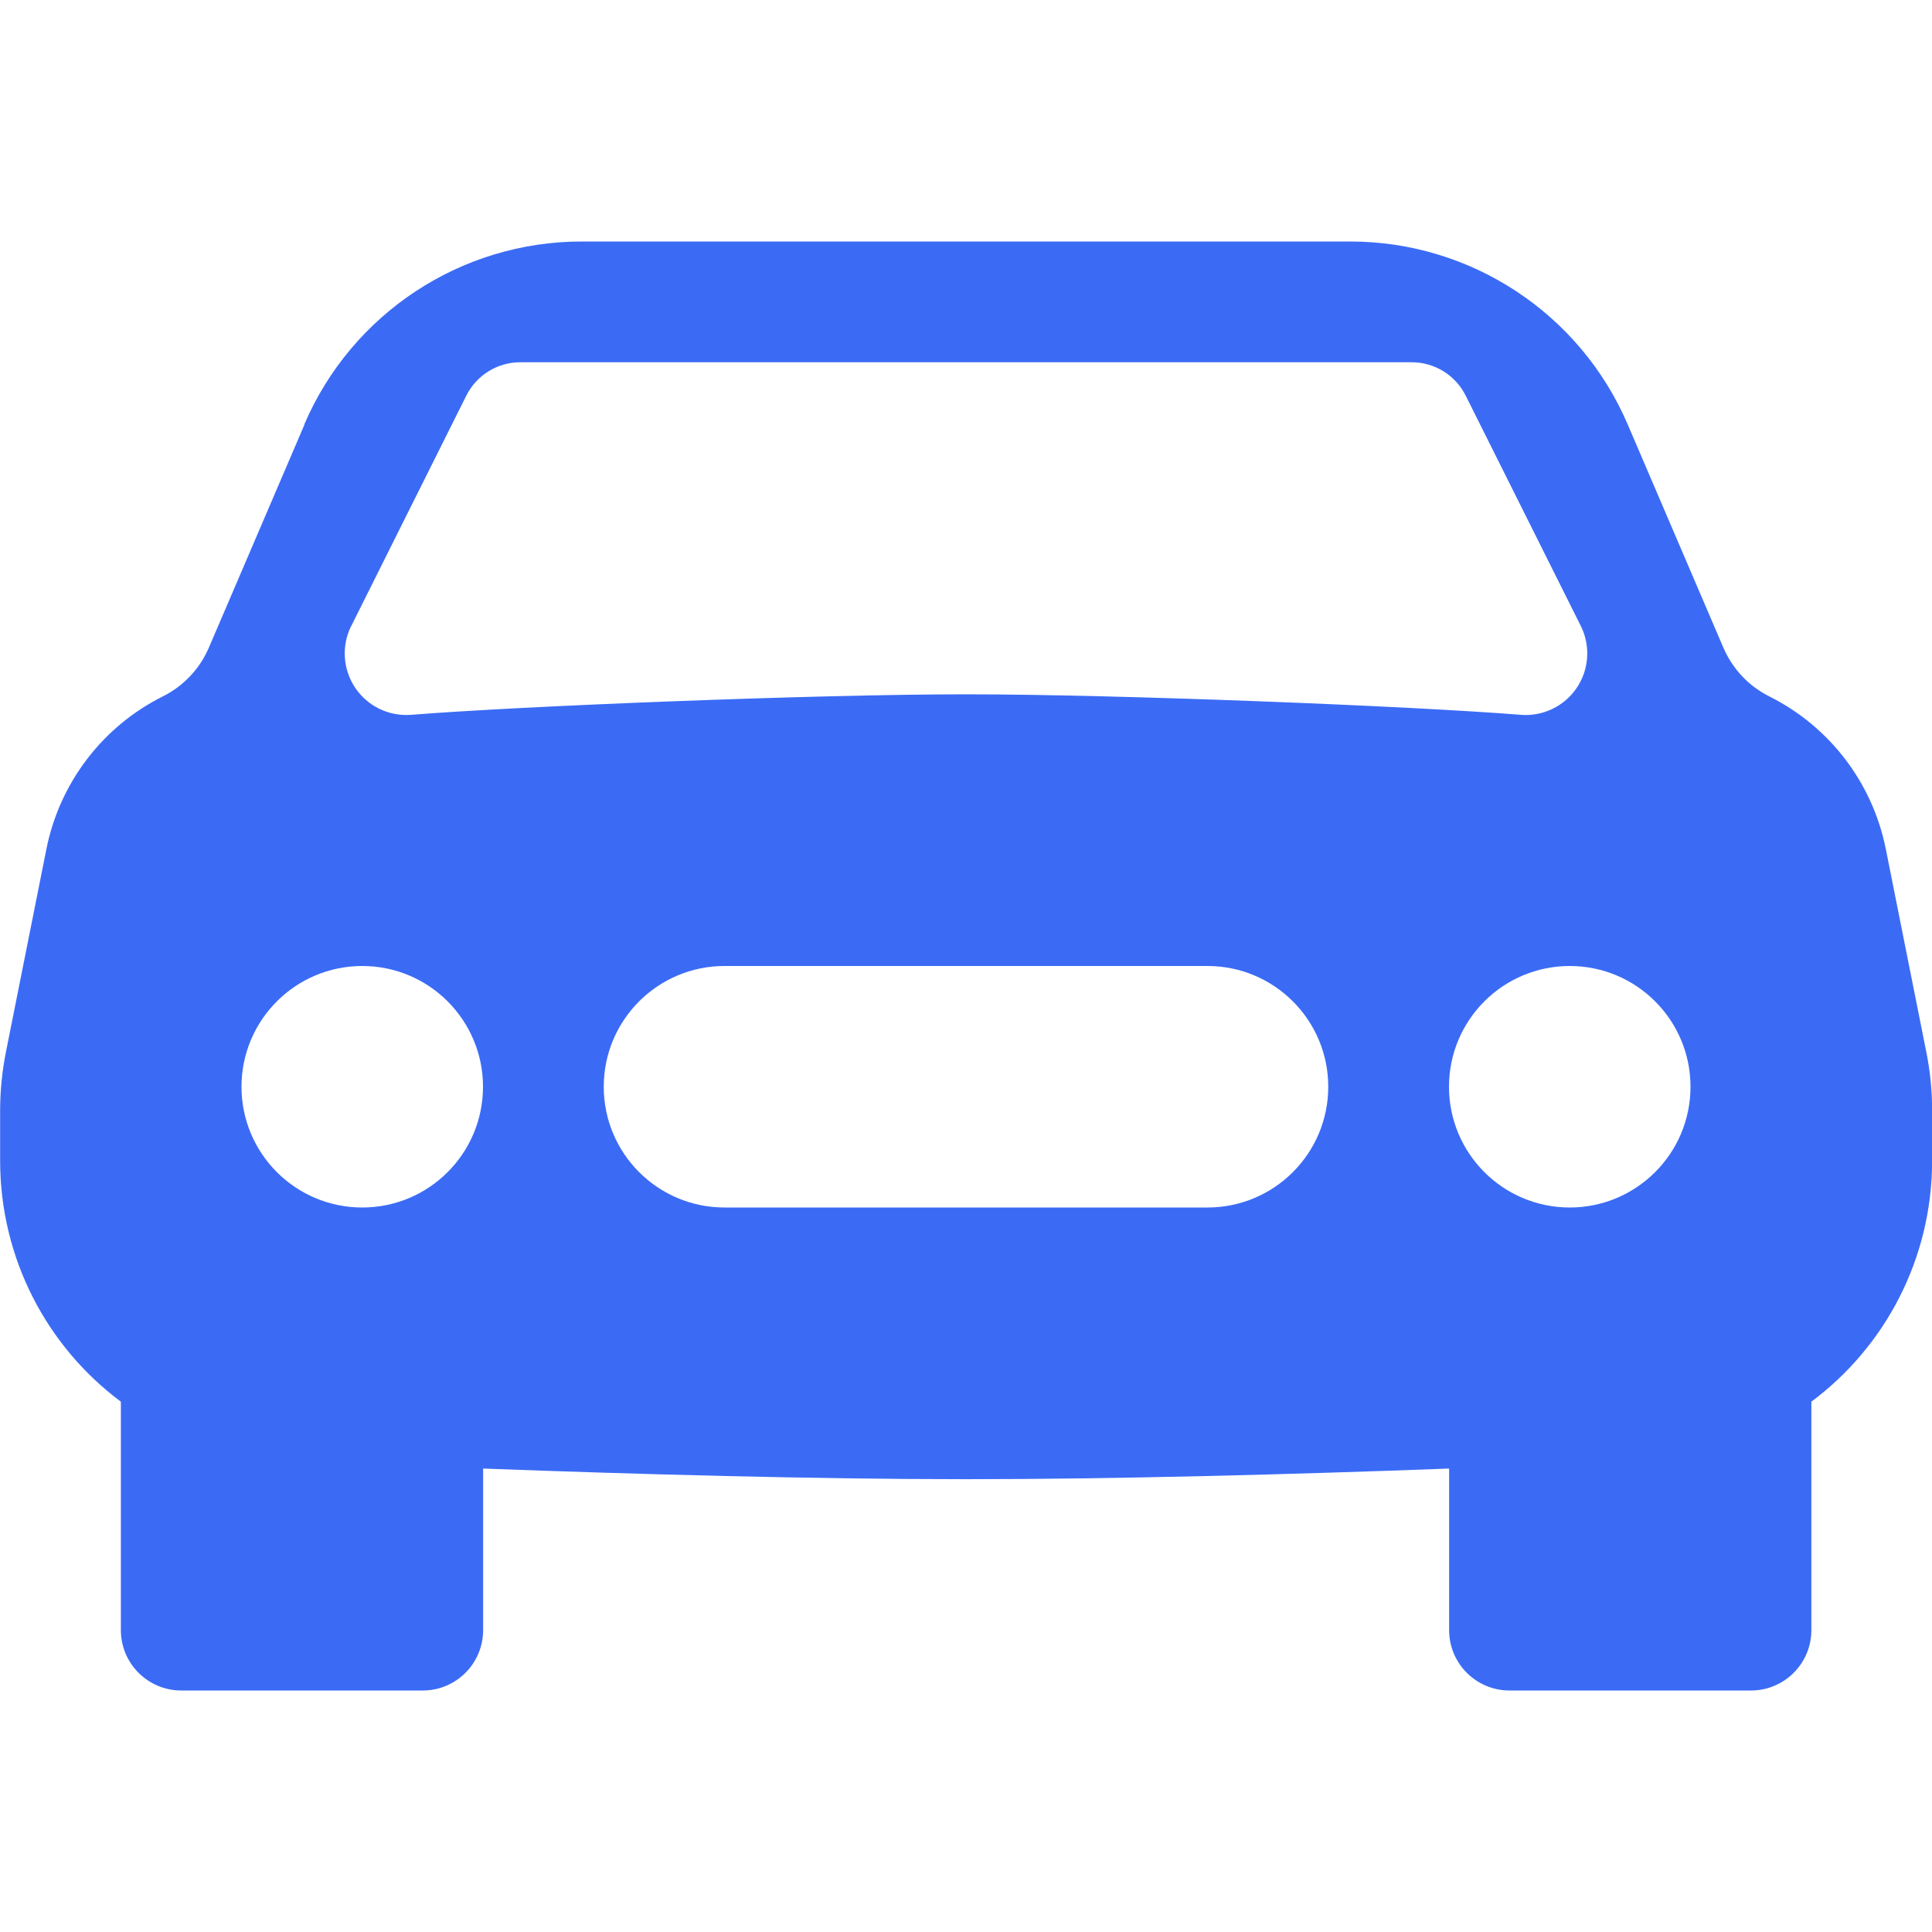
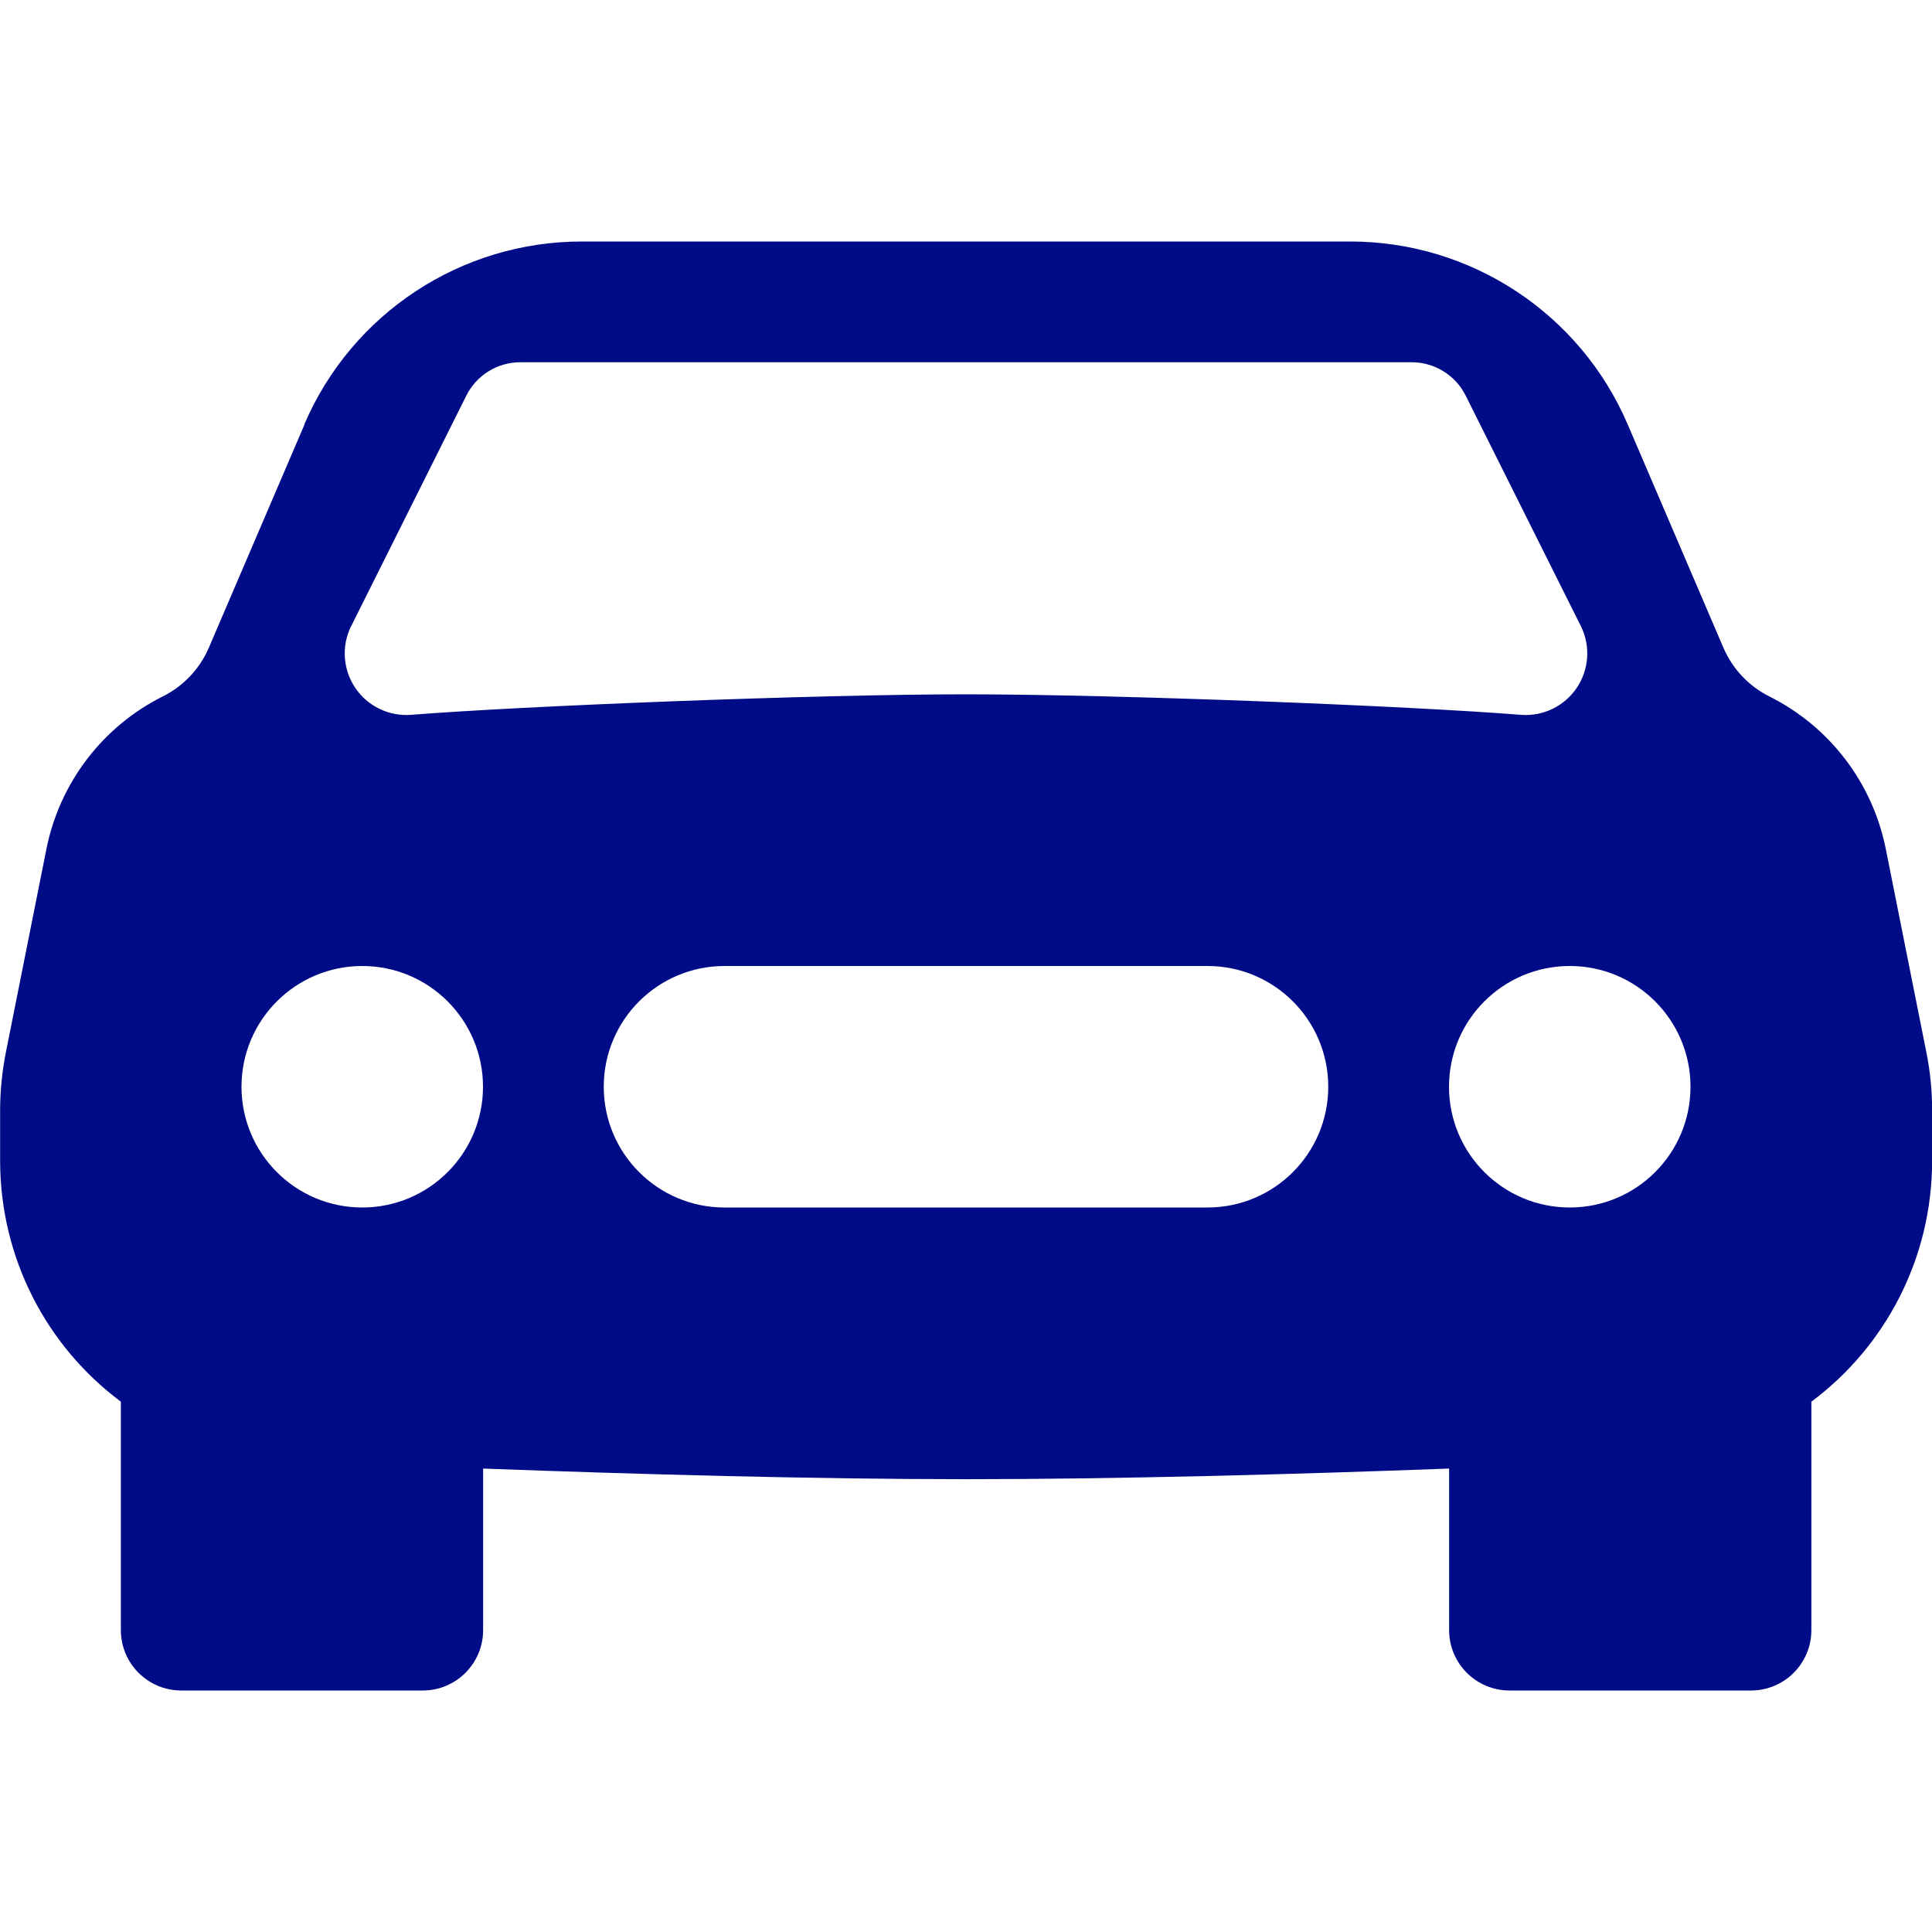
- <svg xmlns="http://www.w3.org/2000/svg" width="16" height="16" fill="#3b6bf5" class="bi bi-car-front-fill" viewBox="0 0 16 16">
+ <svg xmlns="http://www.w3.org/2000/svg" width="16" height="16" fill="#000b87" class="bi bi-car-front-fill" viewBox="0 0 16 16">
  <path d="M2.52 3.515A2.5 2.5 0 0 1 4.82 2h6.362c1 0 1.904.596 2.298 1.515l.792 1.848c.075.175.21.319.38.404.5.25.855.715.965 1.262l.335 1.679c.033.161.049.325.049.49v.413c0 .814-.39 1.543-1 1.997V13.5a.5.5 0 0 1-.5.5h-2a.5.5 0 0 1-.5-.5v-1.338c-1.292.048-2.745.088-4 .088s-2.708-.04-4-.088V13.5a.5.5 0 0 1-.5.5h-2a.5.5 0 0 1-.5-.5v-1.892c-.61-.454-1-1.183-1-1.997v-.413a2.5 2.5 0 0 1 .049-.49l.335-1.68c.11-.546.465-1.012.964-1.261a.807.807 0 0 0 .381-.404l.792-1.848ZM3 10a1 1 0 1 0 0-2 1 1 0 0 0 0 2Zm10 0a1 1 0 1 0 0-2 1 1 0 0 0 0 2ZM6 8a1 1 0 0 0 0 2h4a1 1 0 1 0 0-2H6ZM2.906 5.189a.51.51 0 0 0 .497.731c.91-.073 3.35-.17 4.597-.17 1.247 0 3.688.097 4.597.17a.51.51 0 0 0 .497-.731l-.956-1.913A.5.5 0 0 0 11.691 3H4.309a.5.5 0 0 0-.447.276L2.906 5.19Z" />
</svg>
